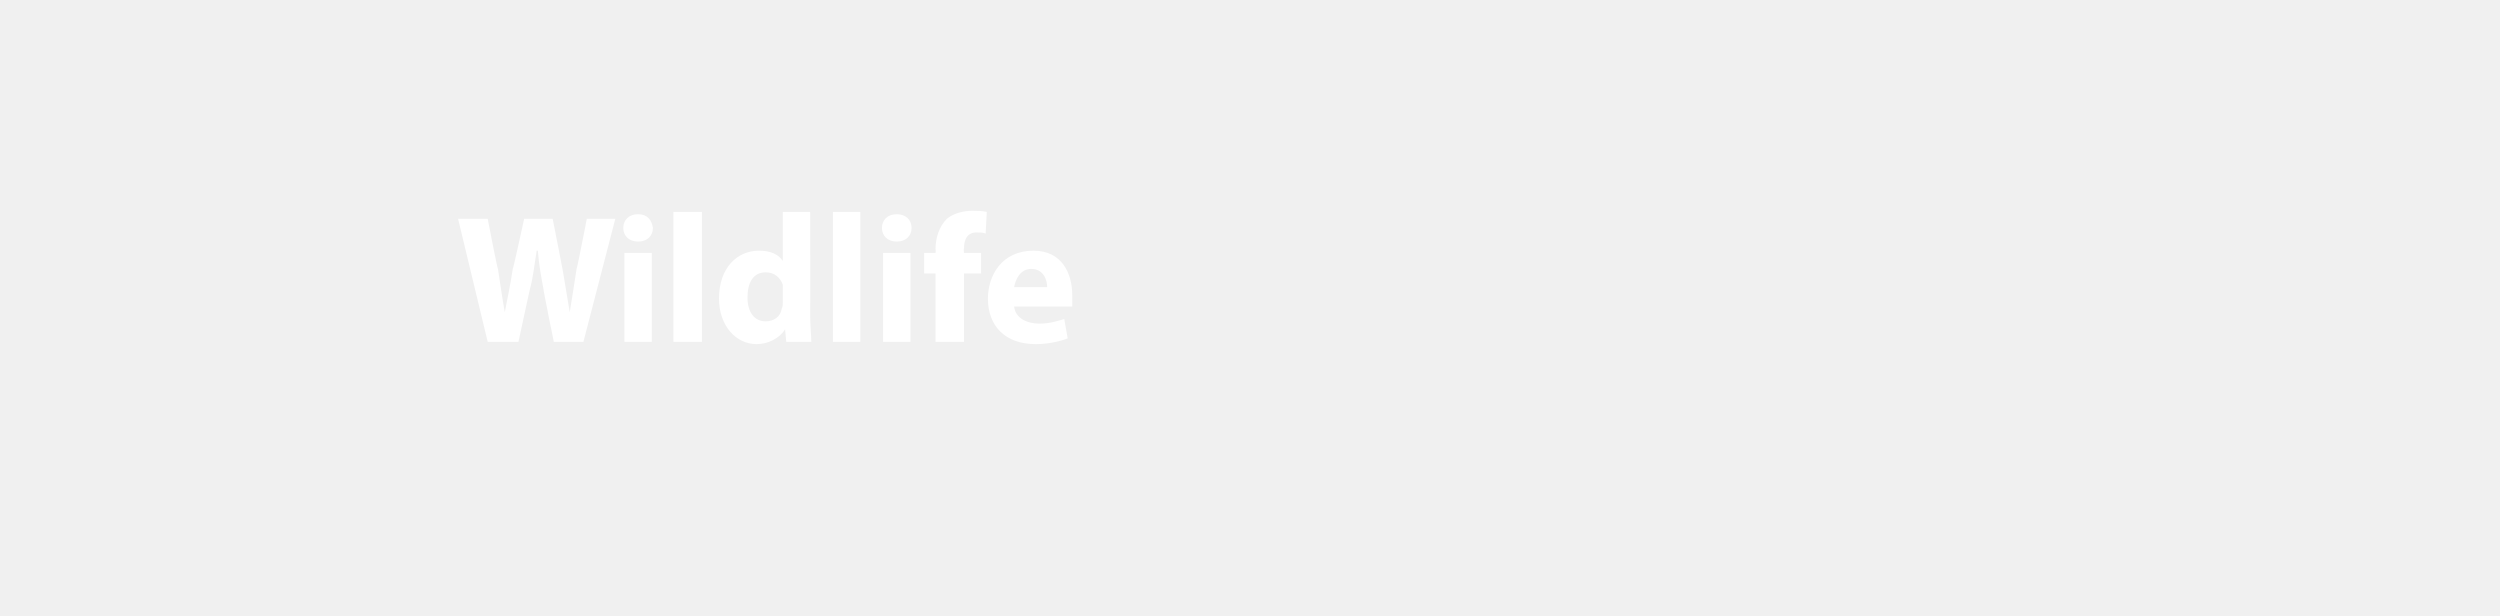
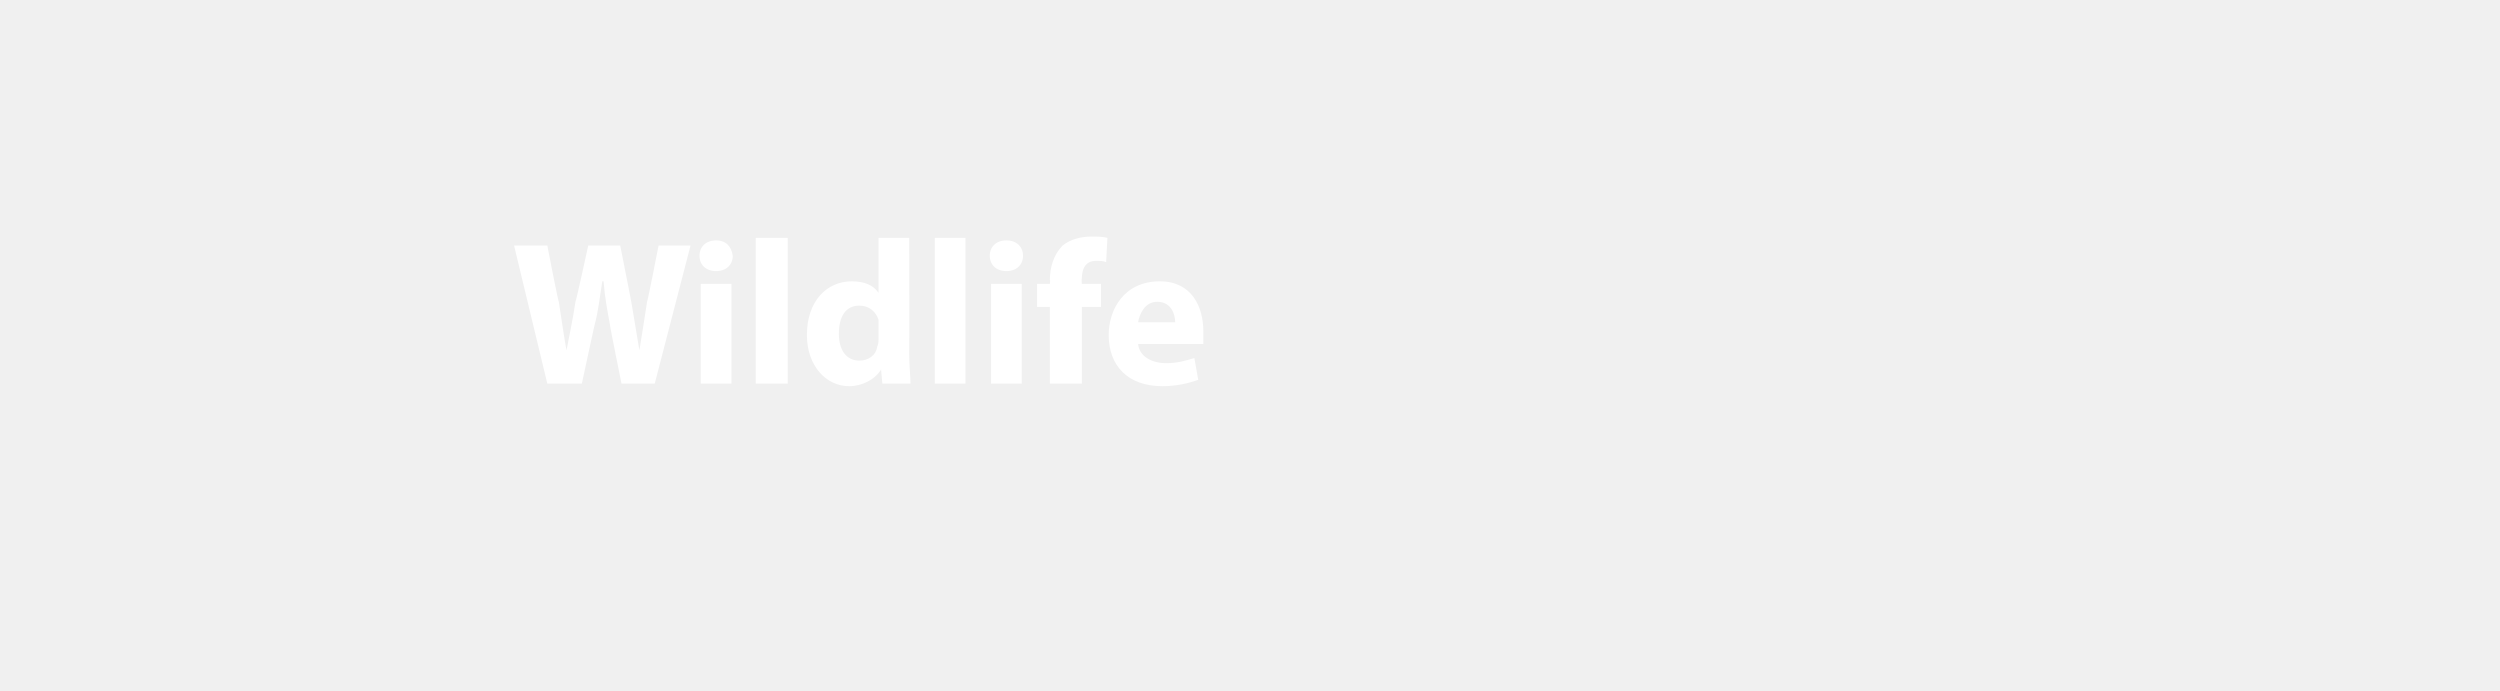
- <svg xmlns="http://www.w3.org/2000/svg" version="1.1" width="219.4px" height="54px" viewBox="0 0 219.4 54">
+ <svg xmlns="http://www.w3.org/2000/svg" version="1.1" width="195.5px" height="54px" viewBox="0 0 195.5 54">
  <defs />
-   <g id="Polygon11049">
-     <path d="M 42.8 30 L 40.2 19.2 L 42.8 19.2 C 42.8 19.2 43.66 23.65 43.7 23.6 C 43.9 24.9 44.1 26.3 44.3 27.4 C 44.3 27.4 44.3 27.4 44.3 27.4 C 44.5 26.3 44.8 25 45 23.6 C 45.04 23.62 46 19.2 46 19.2 L 48.5 19.2 C 48.5 19.2 49.41 23.76 49.4 23.8 C 49.6 25 49.8 26.2 50 27.4 C 50 27.4 50 27.4 50 27.4 C 50.2 26.2 50.4 24.9 50.6 23.6 C 50.64 23.62 51.5 19.2 51.5 19.2 L 54 19.2 L 51.2 30 L 48.6 30 C 48.6 30 47.66 25.36 47.7 25.4 C 47.5 24.3 47.3 23.3 47.2 22 C 47.2 22 47.1 22 47.1 22 C 46.9 23.2 46.8 24.3 46.5 25.4 C 46.5 25.36 45.5 30 45.5 30 L 42.8 30 Z M 54.8 30 L 54.8 22.2 L 57.2 22.2 L 57.2 30 L 54.8 30 Z M 57.3 20 C 57.3 20.7 56.8 21.2 56 21.2 C 55.2 21.2 54.7 20.7 54.7 20 C 54.7 19.3 55.2 18.8 56 18.8 C 56.8 18.8 57.2 19.3 57.3 20 Z M 59.1 18.6 L 61.6 18.6 L 61.6 30 L 59.1 30 L 59.1 18.6 Z M 71.1 18.6 C 71.1 18.6 71.12 27.66 71.1 27.7 C 71.1 28.5 71.2 29.5 71.2 30 C 71.18 30 69 30 69 30 L 68.9 28.9 C 68.9 28.9 68.88 28.86 68.9 28.9 C 68.4 29.7 67.4 30.2 66.4 30.2 C 64.6 30.2 63.1 28.6 63.1 26.2 C 63.1 23.5 64.7 22 66.6 22 C 67.6 22 68.3 22.3 68.7 22.9 C 68.66 22.86 68.7 22.9 68.7 22.9 L 68.7 18.6 L 71.1 18.6 Z M 68.7 25.5 C 68.7 25.4 68.7 25.2 68.7 25 C 68.5 24.4 68 23.9 67.2 23.9 C 66.1 23.9 65.6 24.8 65.6 26.1 C 65.6 27.4 66.2 28.2 67.2 28.2 C 67.9 28.2 68.5 27.8 68.6 27.1 C 68.7 26.9 68.7 26.7 68.7 26.5 C 68.7 26.5 68.7 25.5 68.7 25.5 Z M 73.1 18.6 L 75.5 18.6 L 75.5 30 L 73.1 30 L 73.1 18.6 Z M 77.5 30 L 77.5 22.2 L 79.9 22.2 L 79.9 30 L 77.5 30 Z M 80 20 C 80 20.7 79.5 21.2 78.7 21.2 C 77.9 21.2 77.4 20.7 77.4 20 C 77.4 19.3 77.9 18.8 78.7 18.8 C 79.5 18.8 80 19.3 80 20 Z M 82.1 30 L 82.1 24 L 81.1 24 L 81.1 22.2 L 82.1 22.2 C 82.1 22.2 82.14 21.87 82.1 21.9 C 82.1 20.9 82.4 19.9 83.1 19.2 C 83.7 18.7 84.6 18.5 85.3 18.5 C 85.8 18.5 86.2 18.5 86.6 18.6 C 86.6 18.6 86.5 20.5 86.5 20.5 C 86.3 20.4 86 20.4 85.7 20.4 C 84.9 20.4 84.6 21 84.6 21.8 C 84.56 21.78 84.6 22.2 84.6 22.2 L 86.1 22.2 L 86.1 24 L 84.6 24 L 84.6 30 L 82.1 30 Z M 89 26.9 C 89.1 27.9 90.1 28.4 91.2 28.4 C 92.1 28.4 92.7 28.2 93.4 28 C 93.4 28 93.7 29.7 93.7 29.7 C 92.9 30 91.9 30.2 90.9 30.2 C 88.2 30.2 86.7 28.6 86.7 26.2 C 86.7 24.2 87.9 22 90.7 22 C 93.2 22 94.1 24 94.1 25.9 C 94.1 26.3 94.1 26.7 94.1 26.9 C 94.1 26.9 89 26.9 89 26.9 Z M 91.9 25.2 C 91.9 24.6 91.6 23.6 90.5 23.6 C 89.5 23.6 89.1 24.6 89 25.2 C 89 25.2 91.9 25.2 91.9 25.2 Z " stroke="none" fill="#fff" />
+   <g id="Polygon11182">
+     <path d="m42.8 30l-2.6-10.8l2.6 0c0 0 .86 4.45.9 4.4c.2 1.3.4 2.7.6 3.8c0 0 0 0 0 0c.2-1.1.5-2.4.7-3.8c.04.02 1-4.4 1-4.4l2.5 0c0 0 .91 4.56.9 4.6c.2 1.2.4 2.4.6 3.6c0 0 0 0 0 0c.2-1.2.4-2.5.6-3.8c.04.02.9-4.4.9-4.4l2.5 0l-2.8 10.8l-2.6 0c0 0-.94-4.64-.9-4.6c-.2-1.1-.4-2.1-.5-3.4c0 0-.1 0-.1 0c-.2 1.2-.3 2.3-.6 3.4c0-.04-1 4.6-1 4.6l-2.7 0zm12 0l0-7.8l2.4 0l0 7.8l-2.4 0zm2.5-10c0 .7-.5 1.2-1.3 1.2c-.8 0-1.3-.5-1.3-1.2c0-.7.5-1.2 1.3-1.2c.8 0 1.2.5 1.3 1.2zm1.8-1.4l2.5 0l0 11.4l-2.5 0l0-11.4zm12 0c0 0 .02 9.06 0 9.1c0 .8.1 1.8.1 2.3c-.02 0-2.2 0-2.2 0l-.1-1.1c0 0-.02-.04 0 0c-.5.8-1.5 1.3-2.5 1.3c-1.8 0-3.3-1.6-3.3-4c0-2.7 1.6-4.2 3.5-4.2c1 0 1.7.3 2.1.9c-.04-.04 0 0 0 0l0-4.3l2.4 0zm-2.4 6.9c0-.1 0-.3 0-.5c-.2-.6-.7-1.1-1.5-1.1c-1.1 0-1.6.9-1.6 2.2c0 1.3.6 2.1 1.6 2.1c.7 0 1.3-.4 1.4-1.1c.1-.2.1-.4.1-.6c0 0 0-1 0-1zm4.4-6.9l2.4 0l0 11.4l-2.4 0l0-11.4zm4.4 11.4l0-7.8l2.4 0l0 7.8l-2.4 0zm2.5-10c0 .7-.5 1.2-1.3 1.2c-.8 0-1.3-.5-1.3-1.2c0-.7.5-1.2 1.3-1.2c.8 0 1.3.5 1.3 1.2zm2.1 10l0-6l-1 0l0-1.8l1 0c0 0 .04-.33 0-.3c0-1 .3-2 1-2.7c.6-.5 1.5-.7 2.2-.7c.5 0 .9 0 1.3.1c0 0-.1 1.9-.1 1.9c-.2-.1-.5-.1-.8-.1c-.8 0-1.1.6-1.1 1.4c-.04-.02 0 .4 0 .4l1.5 0l0 1.8l-1.5 0l0 6l-2.5 0zm6.9-3.1c.1 1 1.1 1.5 2.2 1.5c.9 0 1.5-.2 2.2-.4c0 0 .3 1.7.3 1.7c-.8.3-1.8.5-2.8.5c-2.7 0-4.2-1.6-4.2-4c0-2 1.2-4.2 4-4.2c2.5 0 3.4 2 3.4 3.9c0 .4 0 .8 0 1c0 0-5.1 0-5.1 0zm2.9-1.7c0-.6-.3-1.6-1.4-1.6c-1 0-1.4 1-1.5 1.6c0 0 2.9 0 2.9 0z" stroke="none" fill="#fff" />
  </g>
</svg>
